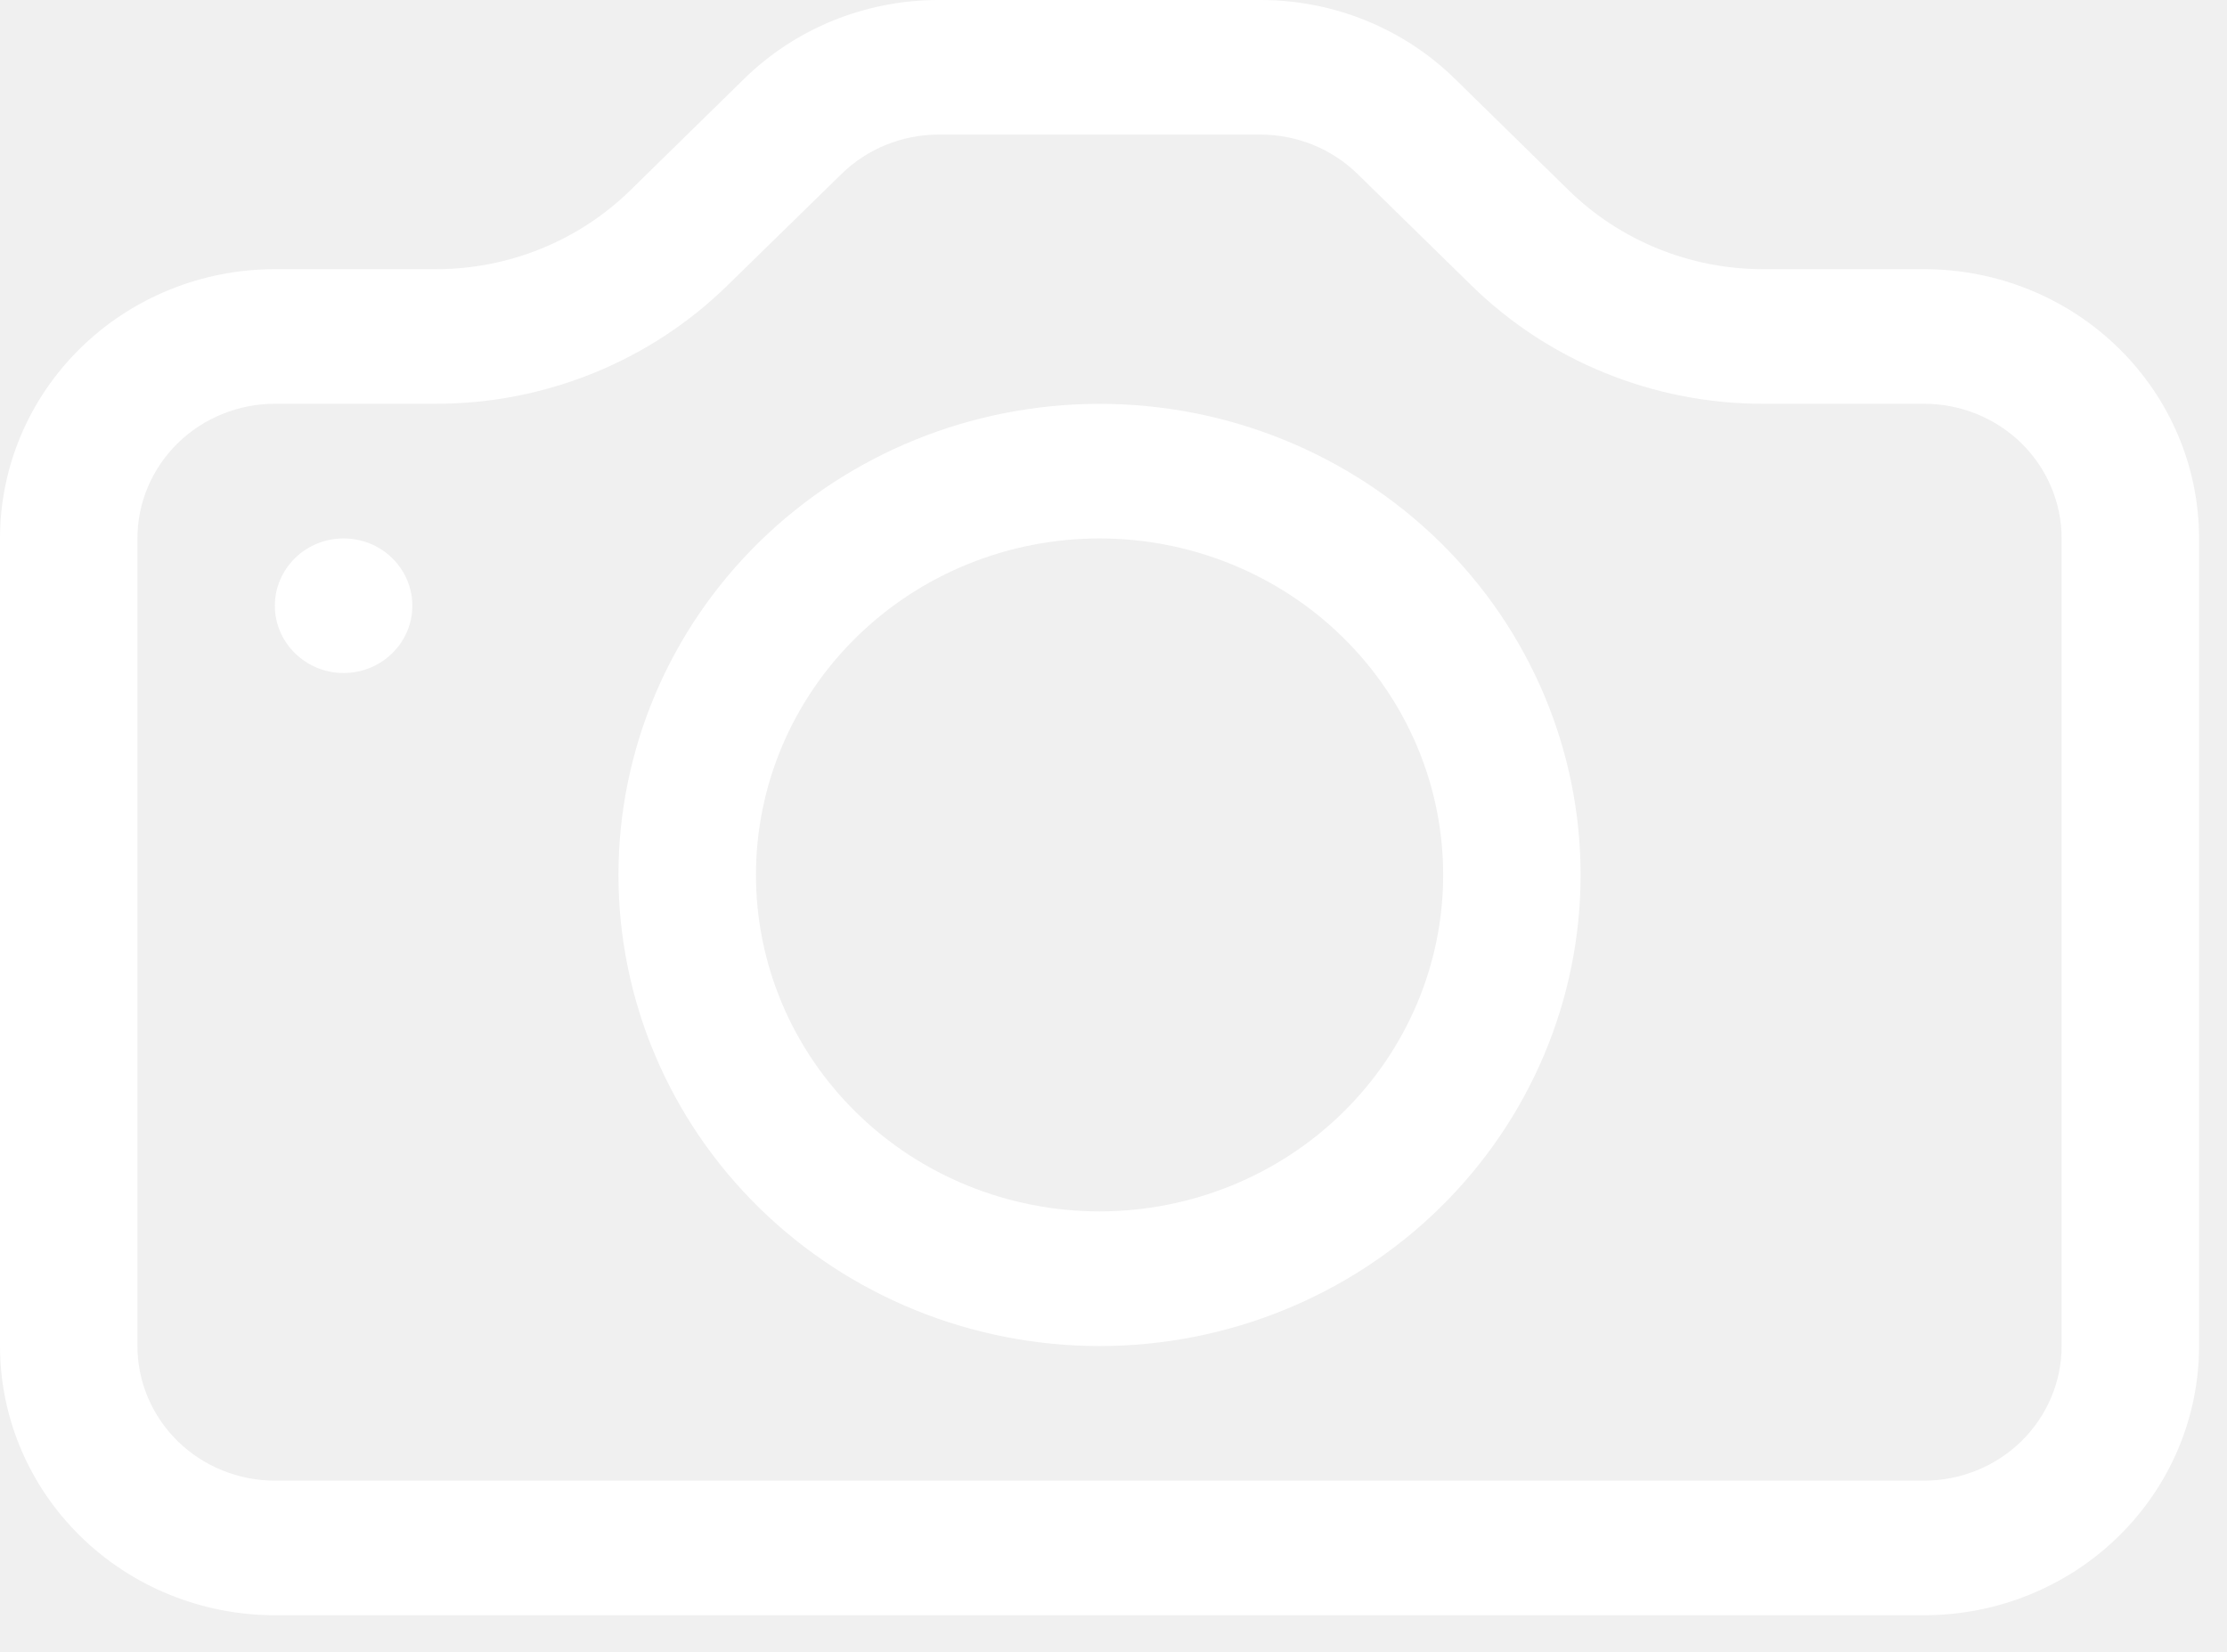
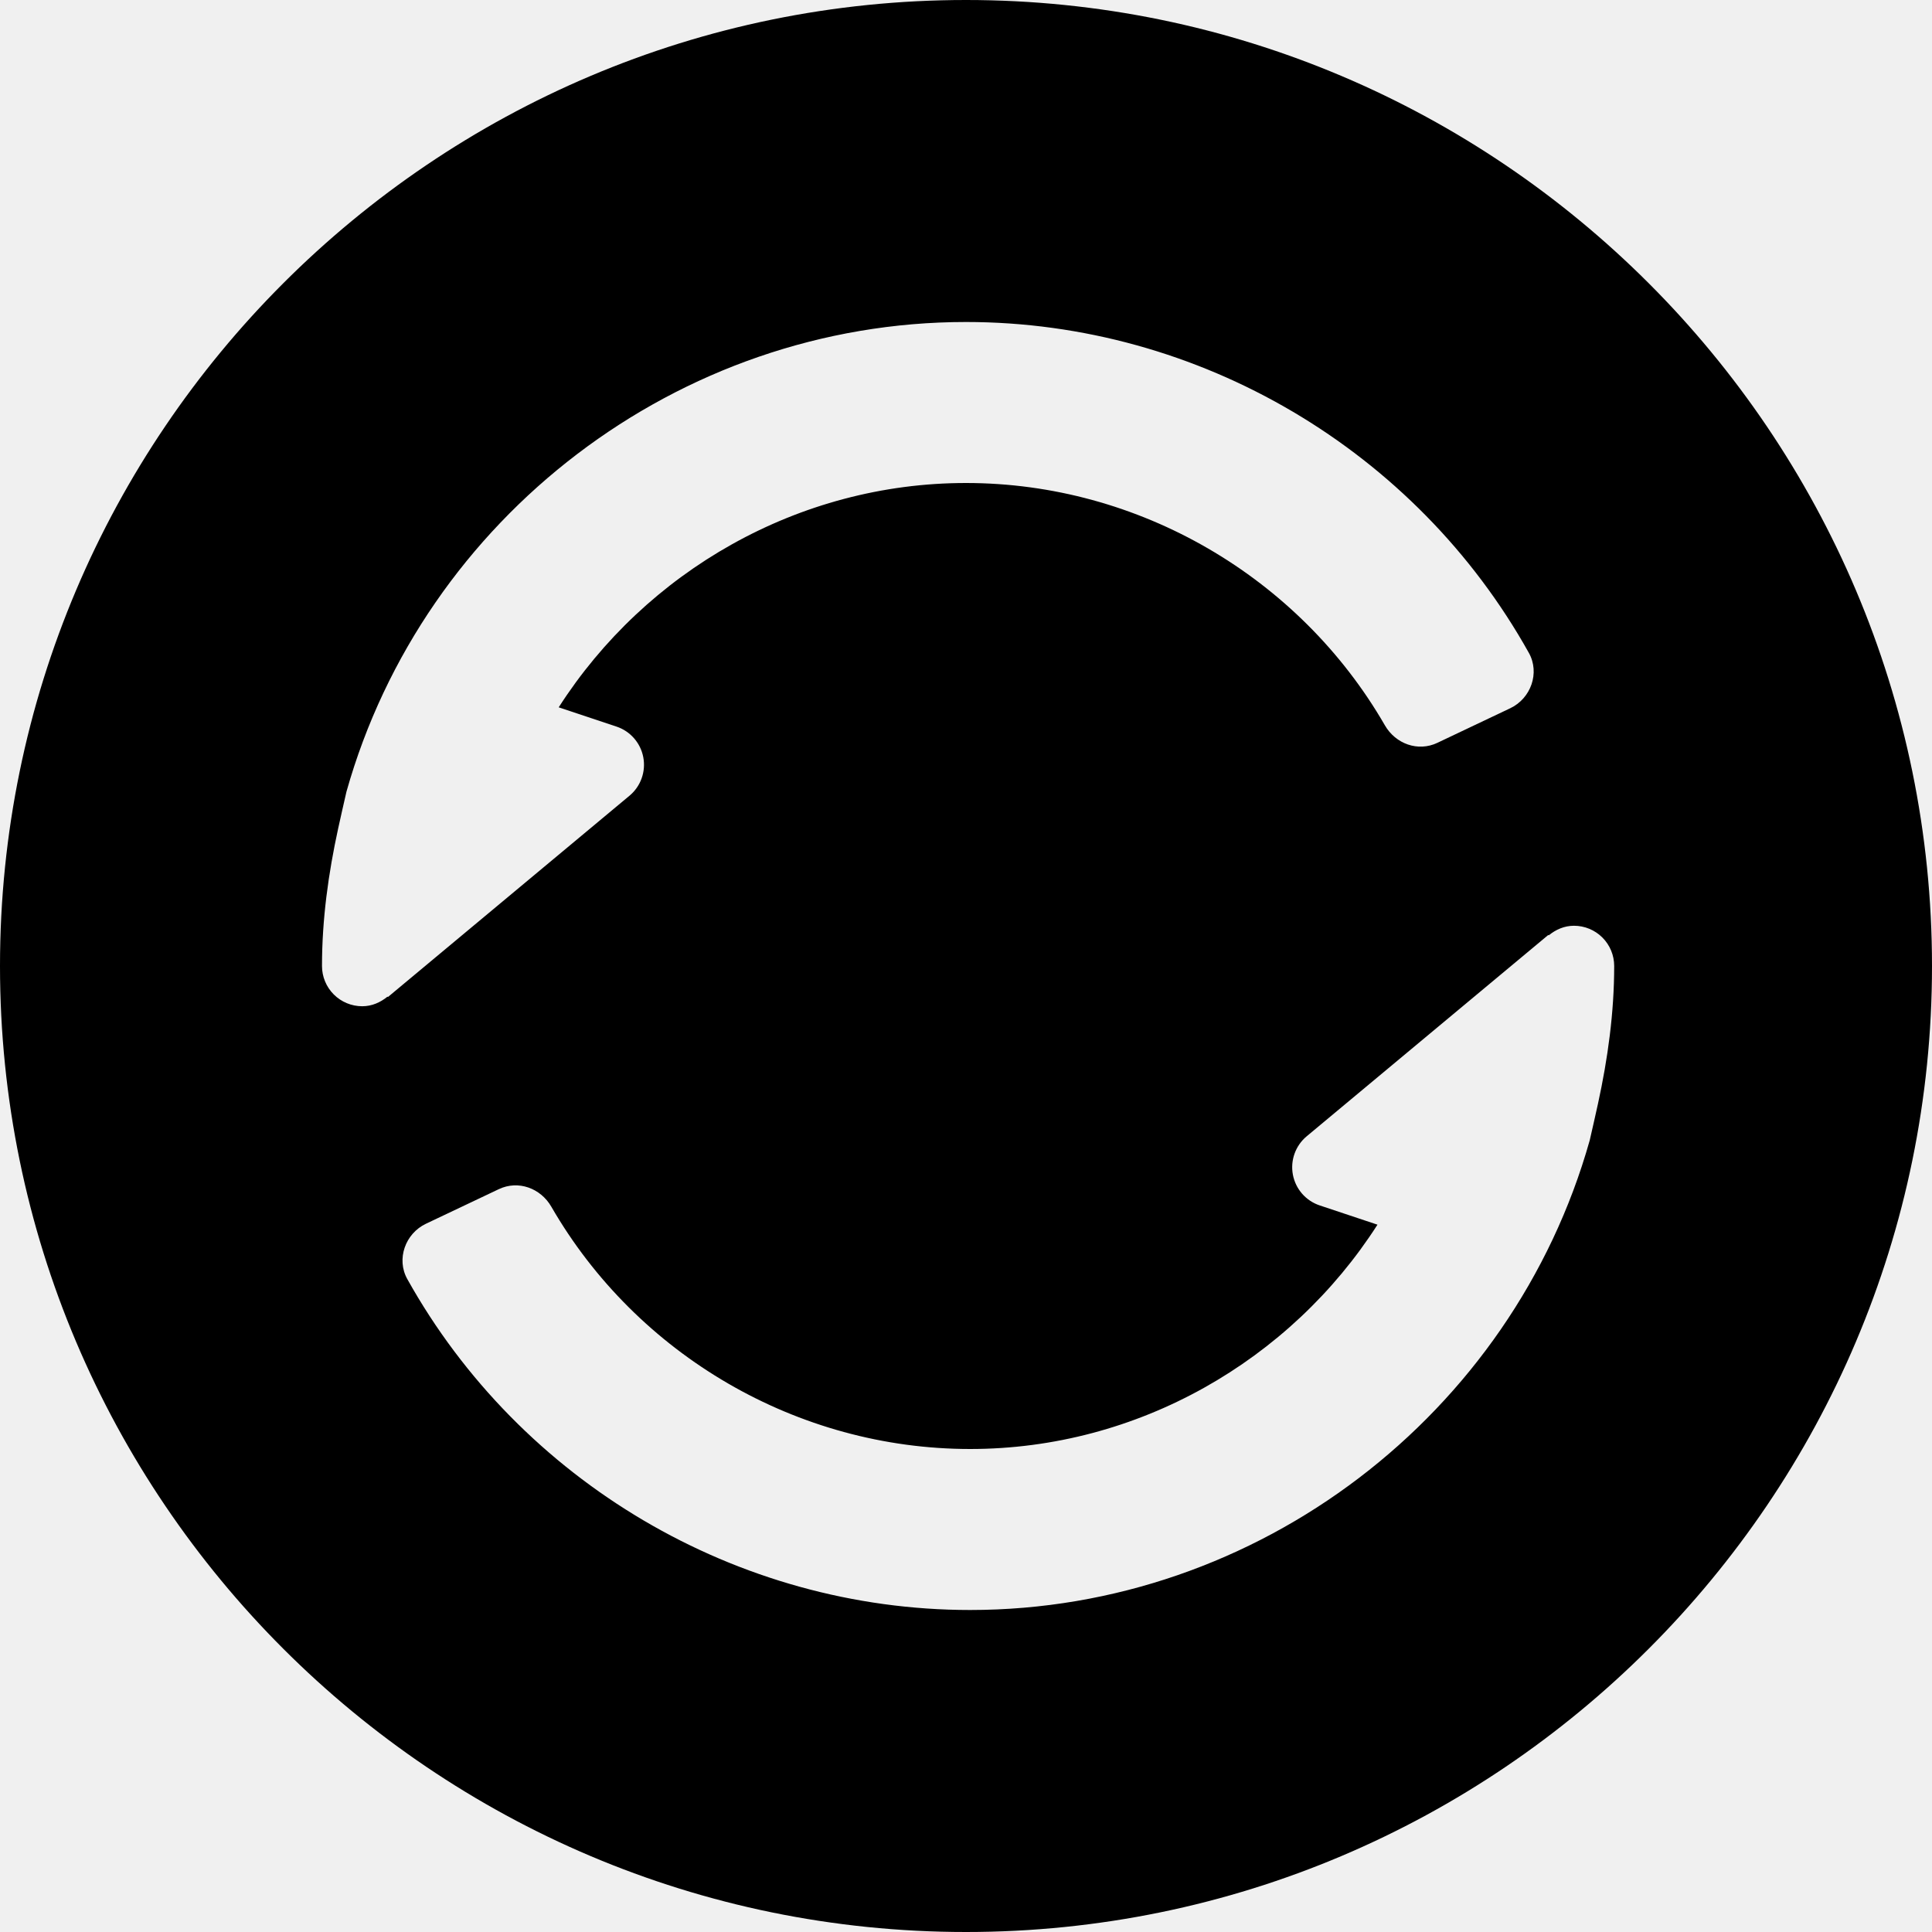
- <svg xmlns="http://www.w3.org/2000/svg" width="31" height="23" viewBox="0 0 31 23" fill="none">
-   <path d="M28.698 18.741C28.698 19.239 28.496 19.715 28.138 20.067C27.779 20.418 27.292 20.616 26.785 20.616H3.826C3.319 20.616 2.832 20.418 2.474 20.067C2.115 19.715 1.913 19.239 1.913 18.741V7.497C1.913 7 2.115 6.523 2.474 6.171C2.832 5.82 3.319 5.622 3.826 5.622H6.069C7.59 5.622 9.049 5.029 10.125 3.975L11.713 2.423C12.07 2.073 12.555 1.875 13.061 1.874H17.546C18.053 1.874 18.54 2.072 18.898 2.423L20.483 3.975C21.016 4.497 21.649 4.912 22.345 5.194C23.042 5.477 23.788 5.623 24.543 5.622H26.785C27.292 5.622 27.779 5.82 28.138 6.171C28.496 6.523 28.698 7 28.698 7.497V18.741ZM3.826 3.748C2.812 3.748 1.838 4.143 1.121 4.846C0.403 5.549 0 6.502 0 7.497L0 18.741C0 19.736 0.403 20.689 1.121 21.392C1.838 22.095 2.812 22.49 3.826 22.49H26.785C27.799 22.49 28.773 22.095 29.49 21.392C30.208 20.689 30.611 19.736 30.611 18.741V7.497C30.611 6.502 30.208 5.549 29.49 4.846C28.773 4.143 27.799 3.748 26.785 3.748H24.543C23.528 3.748 22.555 3.353 21.837 2.65L20.253 1.098C19.536 0.395 18.563 0 17.548 0H13.063C12.049 0 11.075 0.395 10.358 1.098L8.774 2.65C8.056 3.353 7.083 3.748 6.069 3.748H3.826Z" fill="white" />
-   <path d="M15.306 16.867C14.037 16.867 12.82 16.374 11.924 15.495C11.027 14.617 10.523 13.425 10.523 12.182C10.523 10.939 11.027 9.748 11.924 8.869C12.82 7.99 14.037 7.497 15.306 7.497C16.574 7.497 17.791 7.99 18.688 8.869C19.585 9.748 20.089 10.939 20.089 12.182C20.089 13.425 19.585 14.617 18.688 15.495C17.791 16.374 16.574 16.867 15.306 16.867ZM15.306 18.742C17.081 18.742 18.785 18.05 20.041 16.82C21.296 15.59 22.002 13.922 22.002 12.182C22.002 10.442 21.296 8.774 20.041 7.544C18.785 6.314 17.081 5.623 15.306 5.623C13.53 5.623 11.826 6.314 10.571 7.544C9.315 8.774 8.609 10.442 8.609 12.182C8.609 13.922 9.315 15.59 10.571 16.82C11.826 18.05 13.53 18.742 15.306 18.742ZM5.74 8.434C5.74 8.682 5.639 8.921 5.459 9.096C5.28 9.272 5.037 9.371 4.783 9.371C4.529 9.371 4.286 9.272 4.107 9.096C3.927 8.921 3.826 8.682 3.826 8.434C3.826 8.185 3.927 7.947 4.107 7.771C4.286 7.595 4.529 7.497 4.783 7.497C5.037 7.497 5.28 7.595 5.459 7.771C5.639 7.947 5.74 8.185 5.74 8.434Z" fill="white" />
+ <svg xmlns="http://www.w3.org/2000/svg" viewBox="0 0 512 512">
+   <path d="M256 0C114.844 0 0 114.844 0 256s114.844 256 256 256 256-114.844 256-256S397.156 0 256 0zM102.667 264.135c-1.84 1.506-4.1 2.531-6.667 2.531a10.66 10.66 0 01-10.667-10.667c0-12.348 1.682-24.526 4.292-36.483 0 0 2.1-9.458 2.188-9.703 20.47-72.668 87.898-124.48 164.188-124.48 61.859 0 119.253 34.085 149.172 87.702 2.954 5.296.534 12.059-4.944 14.658l-19.316 9.168c-5.141 2.44-11.065.277-13.91-4.652C344.315 152.897 301.79 128 256 128c-44.453 0-84.882 23.462-107.936 59.448l15.311 5.104c3.667 1.219 6.385 4.333 7.104 8.135s-.677 7.698-3.646 10.177l-64 53.333c-.053.045-.113-.09-.166-.062zm320.817 28.348s-2.1 9.458-2.188 9.703c-20.47 72.668-87.898 124.48-164.188 124.48-61.859 0-119.253-34.085-149.172-87.702-2.954-5.296-.534-12.059 4.944-14.658l19.316-9.168c5.141-2.44 11.065-.277 13.91 4.652C168.794 359.103 211.319 384 257.109 384c44.453 0 84.882-23.462 107.936-59.448l-15.311-5.104c-3.667-1.219-6.385-4.333-7.104-8.135s.677-7.698 3.646-10.177l64-53.333c.053-.044.113.091.167.063 1.84-1.506 4.1-2.531 6.667-2.531a10.66 10.66 0 0110.667 10.667c-.001 12.346-1.683 24.524-4.293 36.481z" />
</svg>
